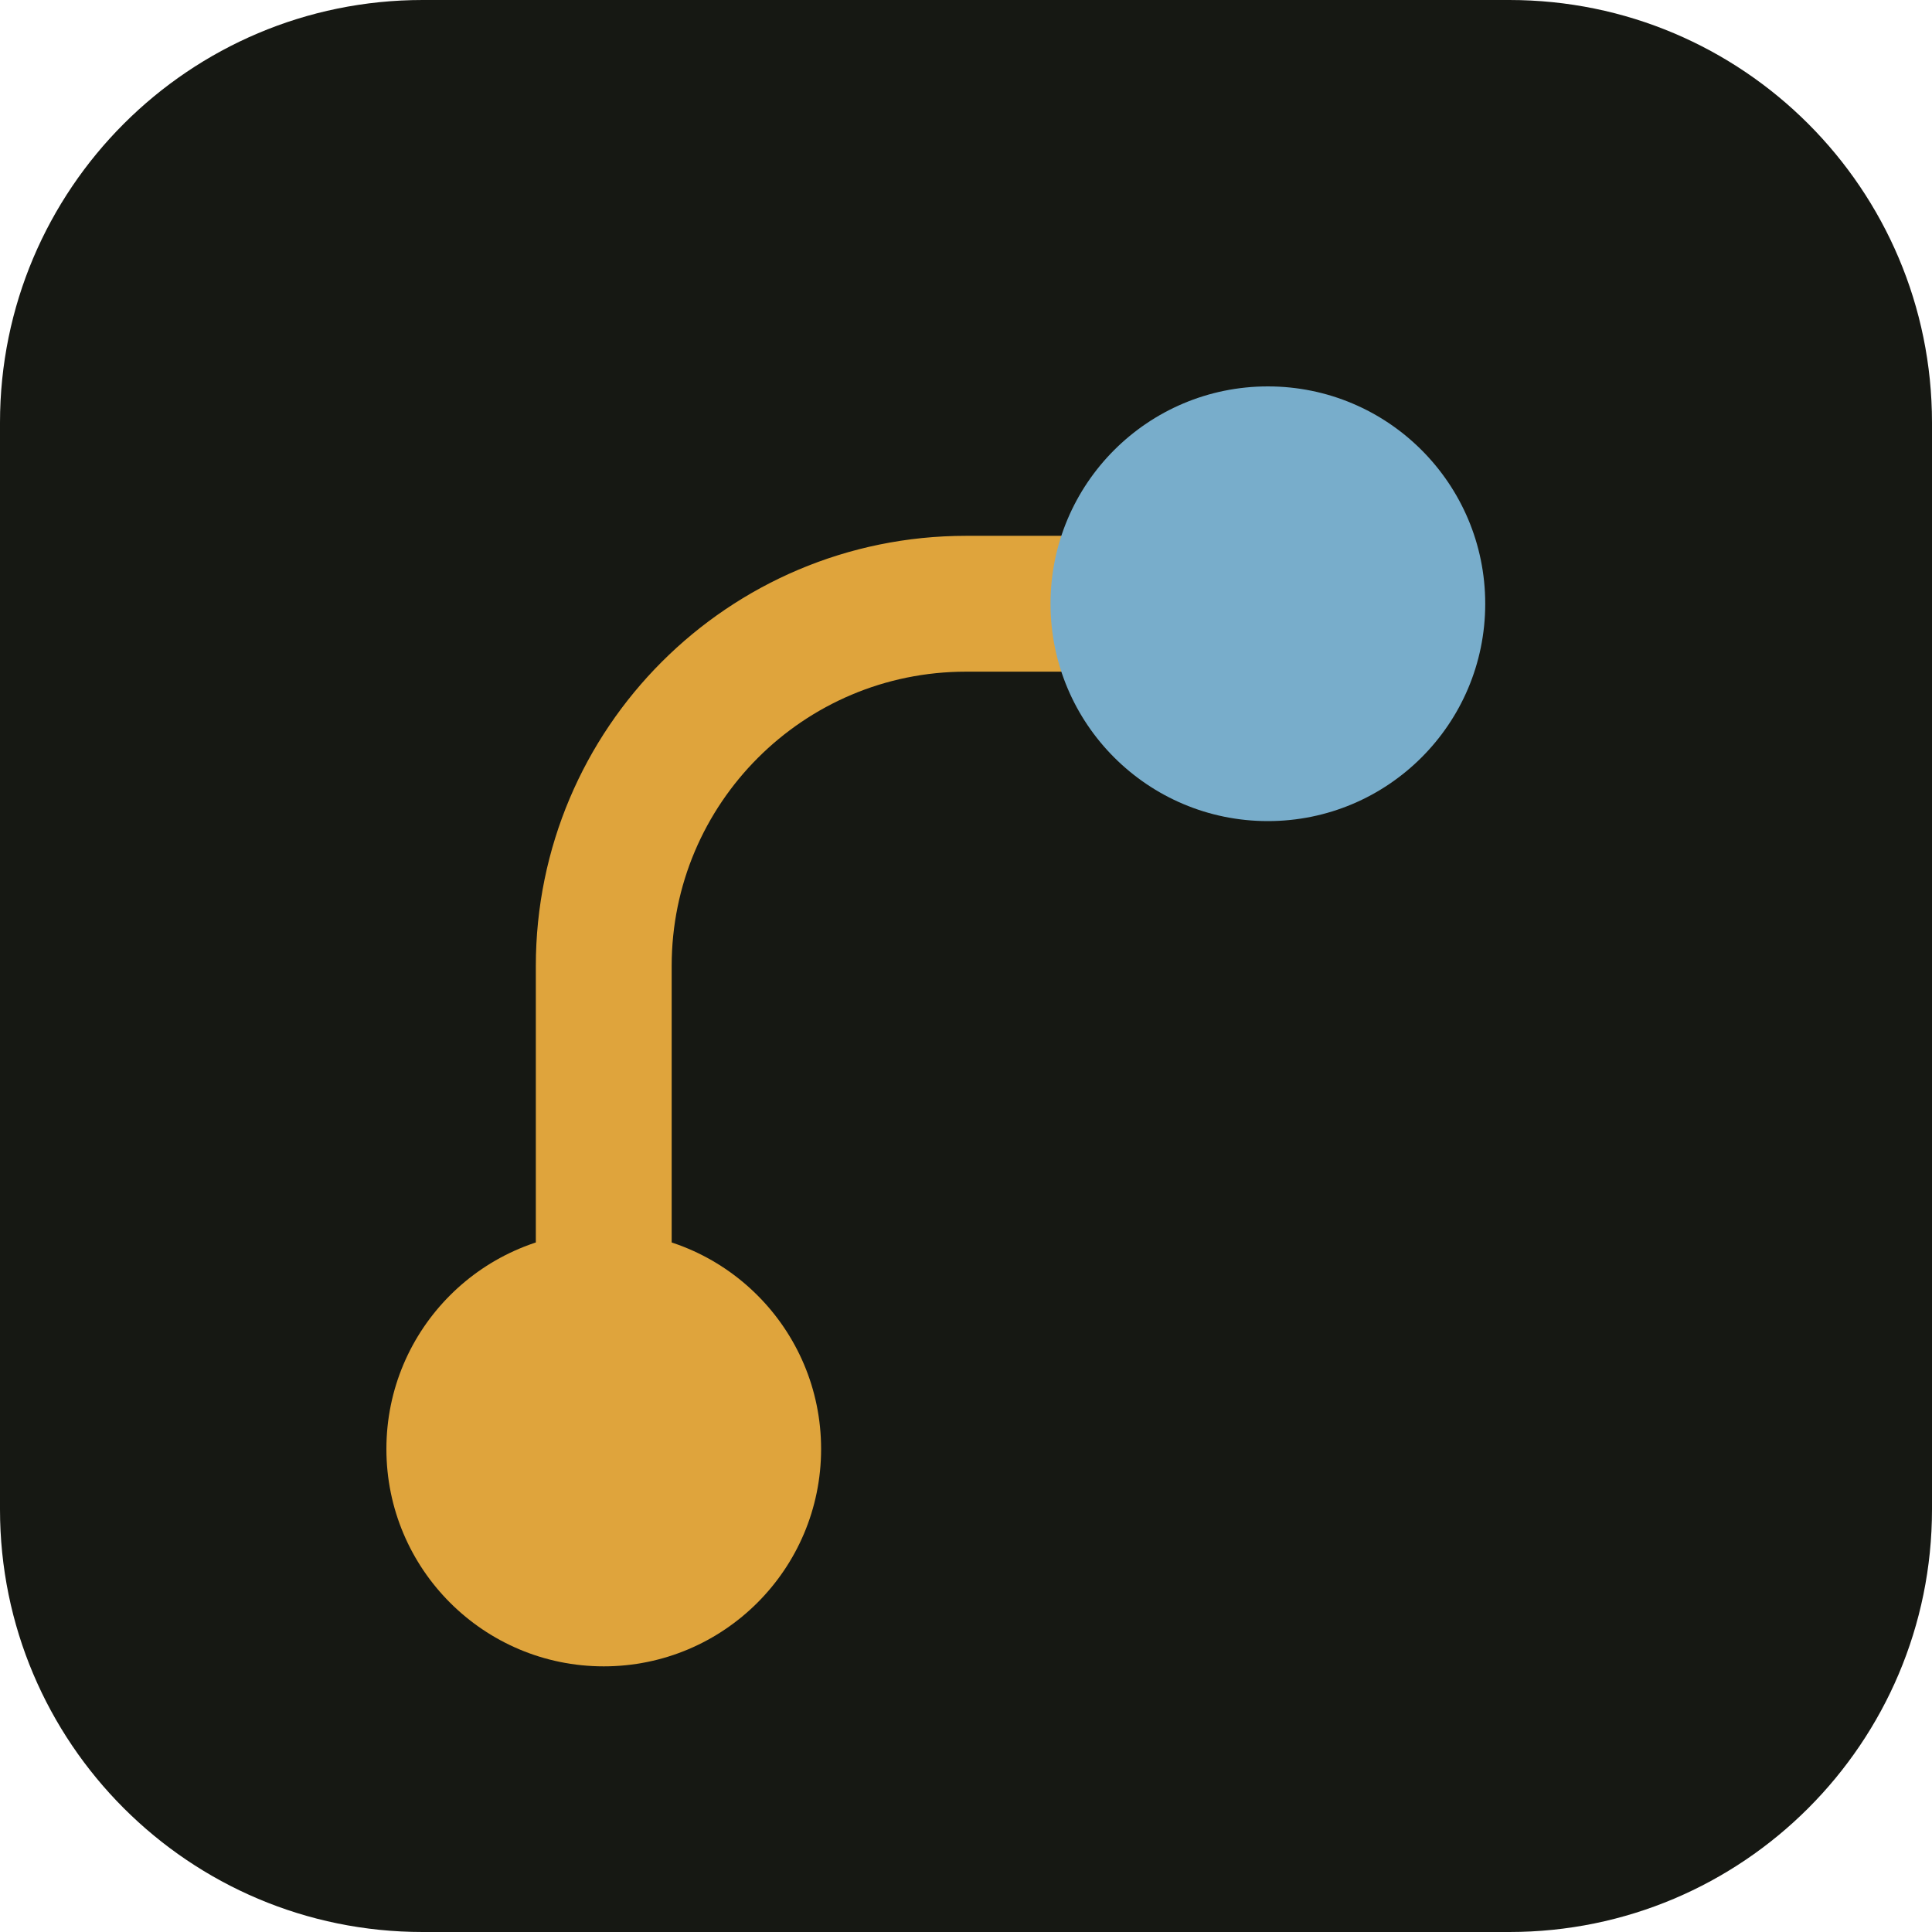
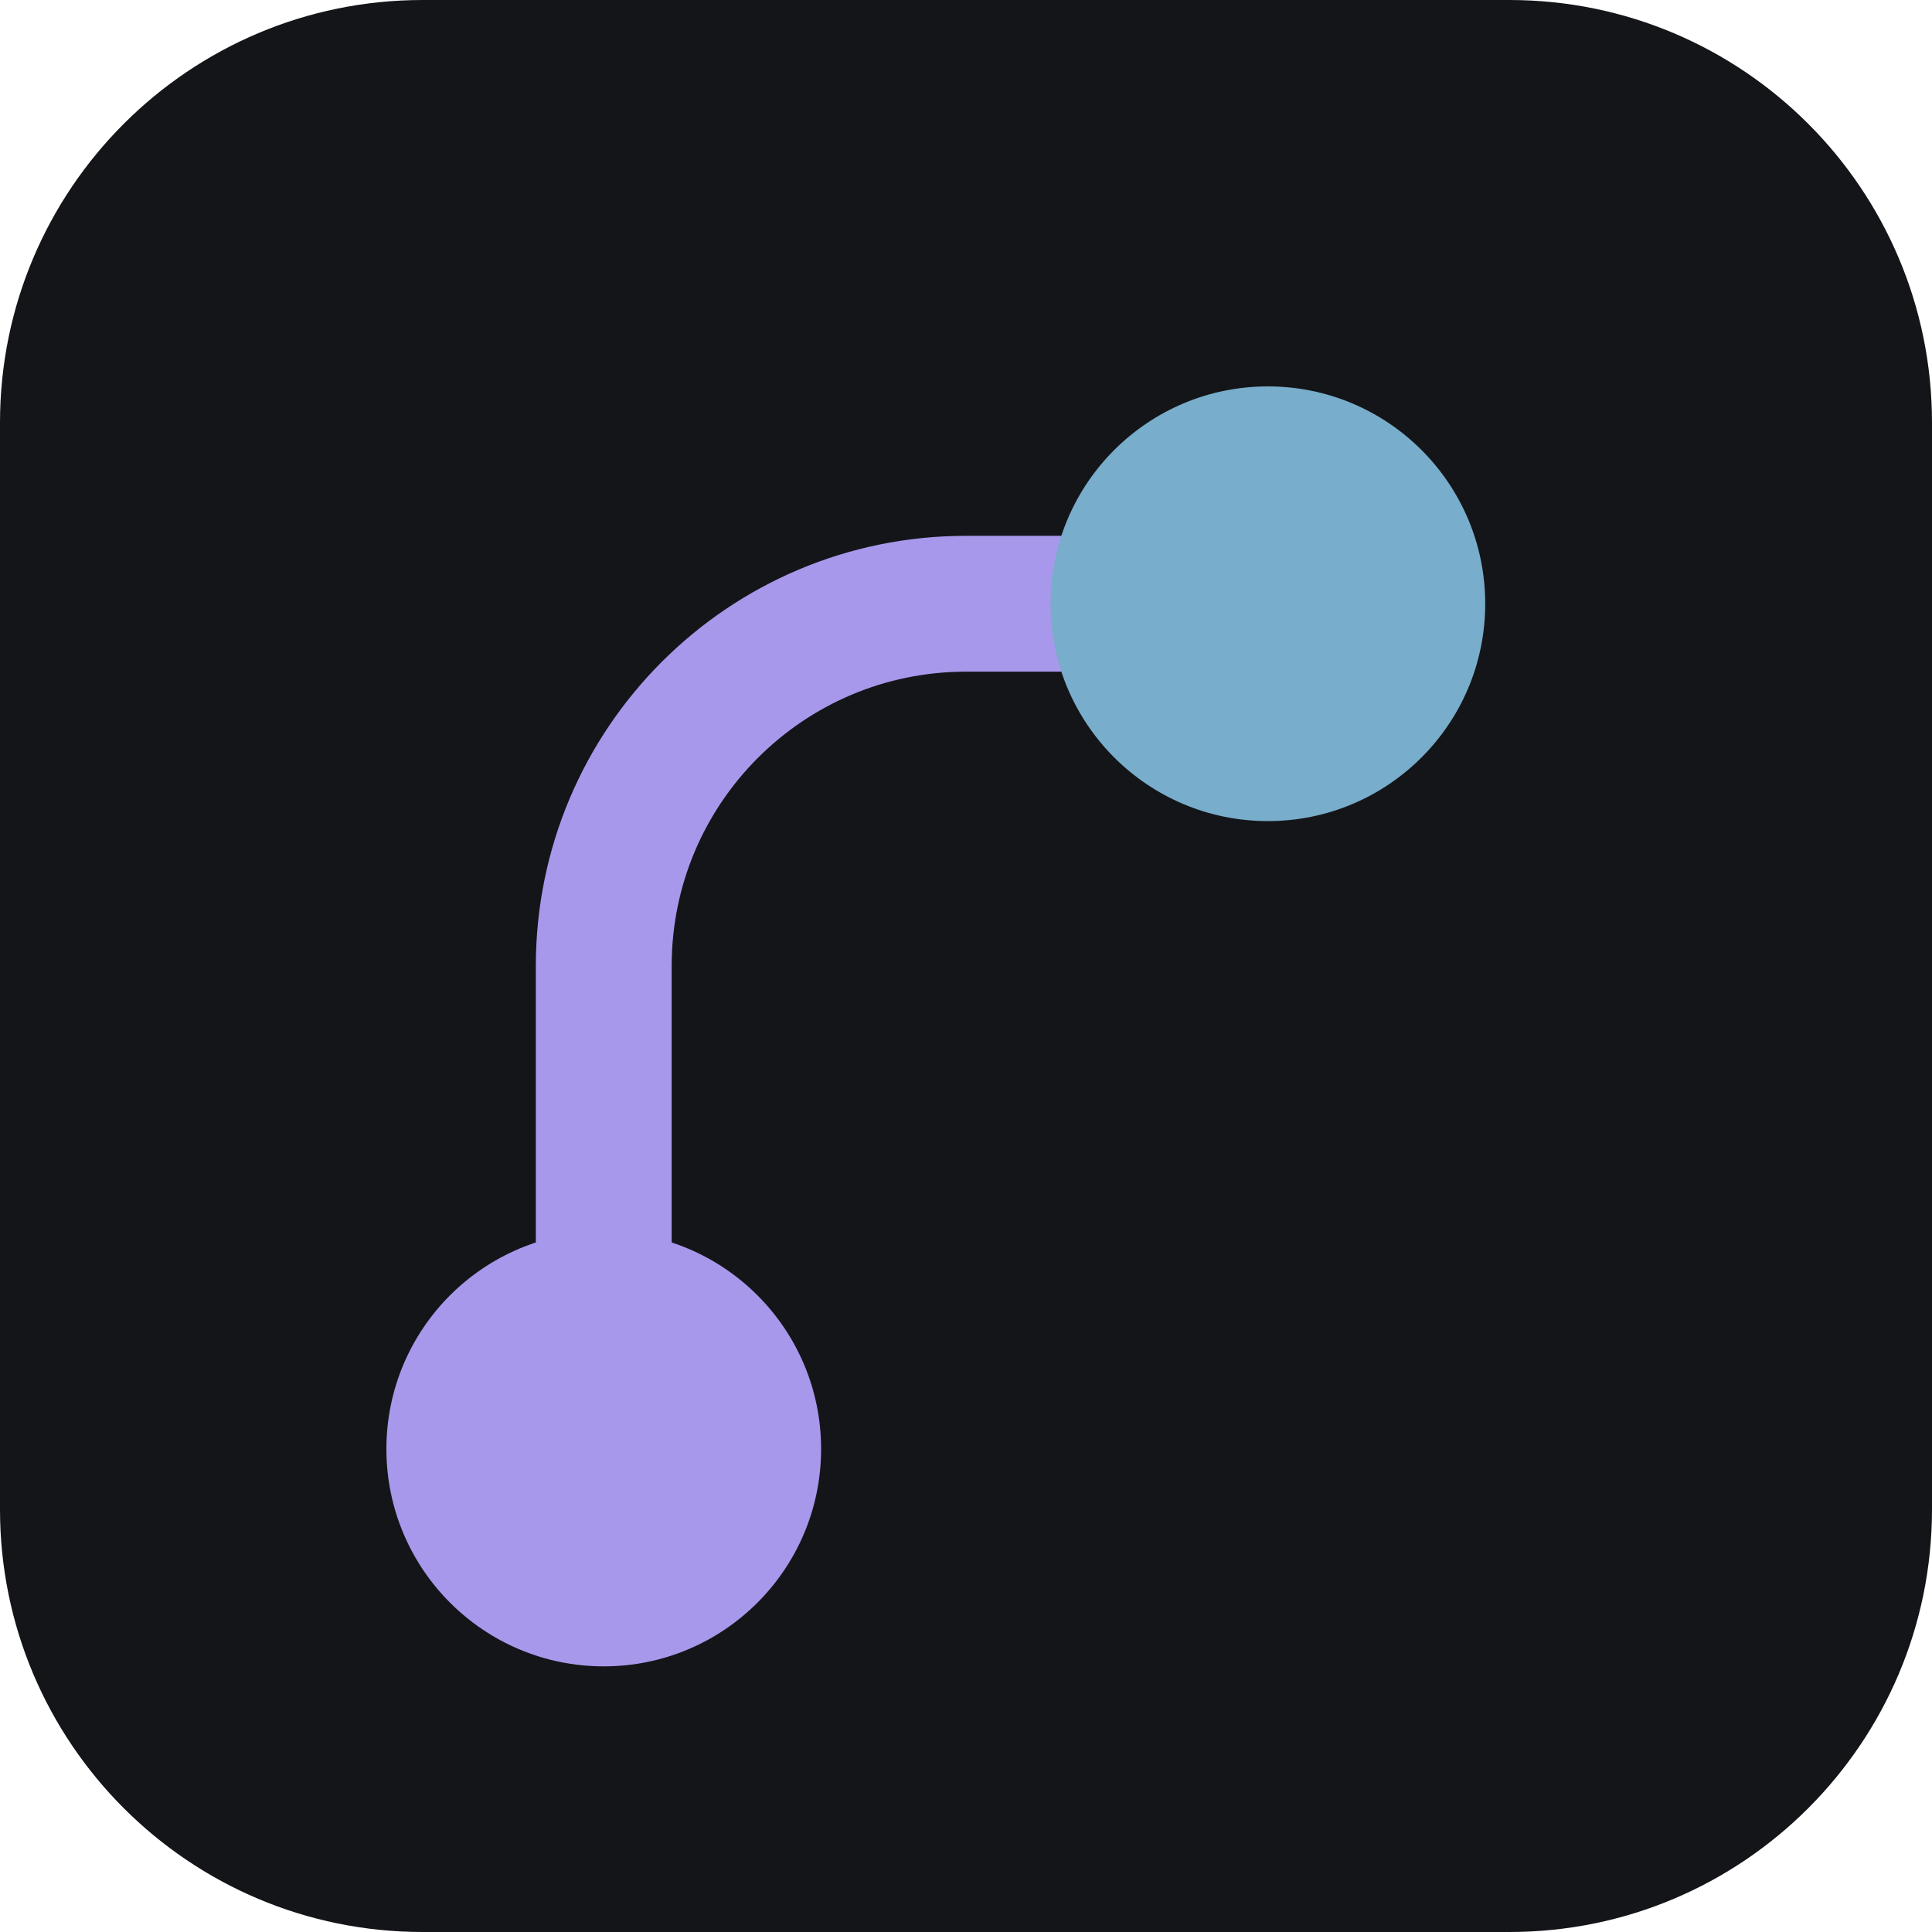
<svg xmlns="http://www.w3.org/2000/svg" viewBox="0 0 32 32" role="img" aria-label="Git From Zero">
-   <rect width="32" height="32" rx="7" fill="#161813" />
-   <path d="M10 24V16a6 6 0 0 1 6-6h5" fill="none" stroke="#DFA43C" stroke-width="2.25" stroke-linecap="round" />
-   <circle cx="10" cy="24" r="3.6" fill="#DFA43C" />
+   <rect width="32" height="32" rx="7" fill="#141519" />
+   <path d="M10 24V16a6 6 0 0 1 6-6h5" fill="none" stroke="#A898EC" stroke-width="2.25" stroke-linecap="round" />
+   <circle cx="10" cy="24" r="3.6" fill="#A898EC" />
  <circle cx="21" cy="10" r="3.6" fill="#78ADCB" />
</svg>
